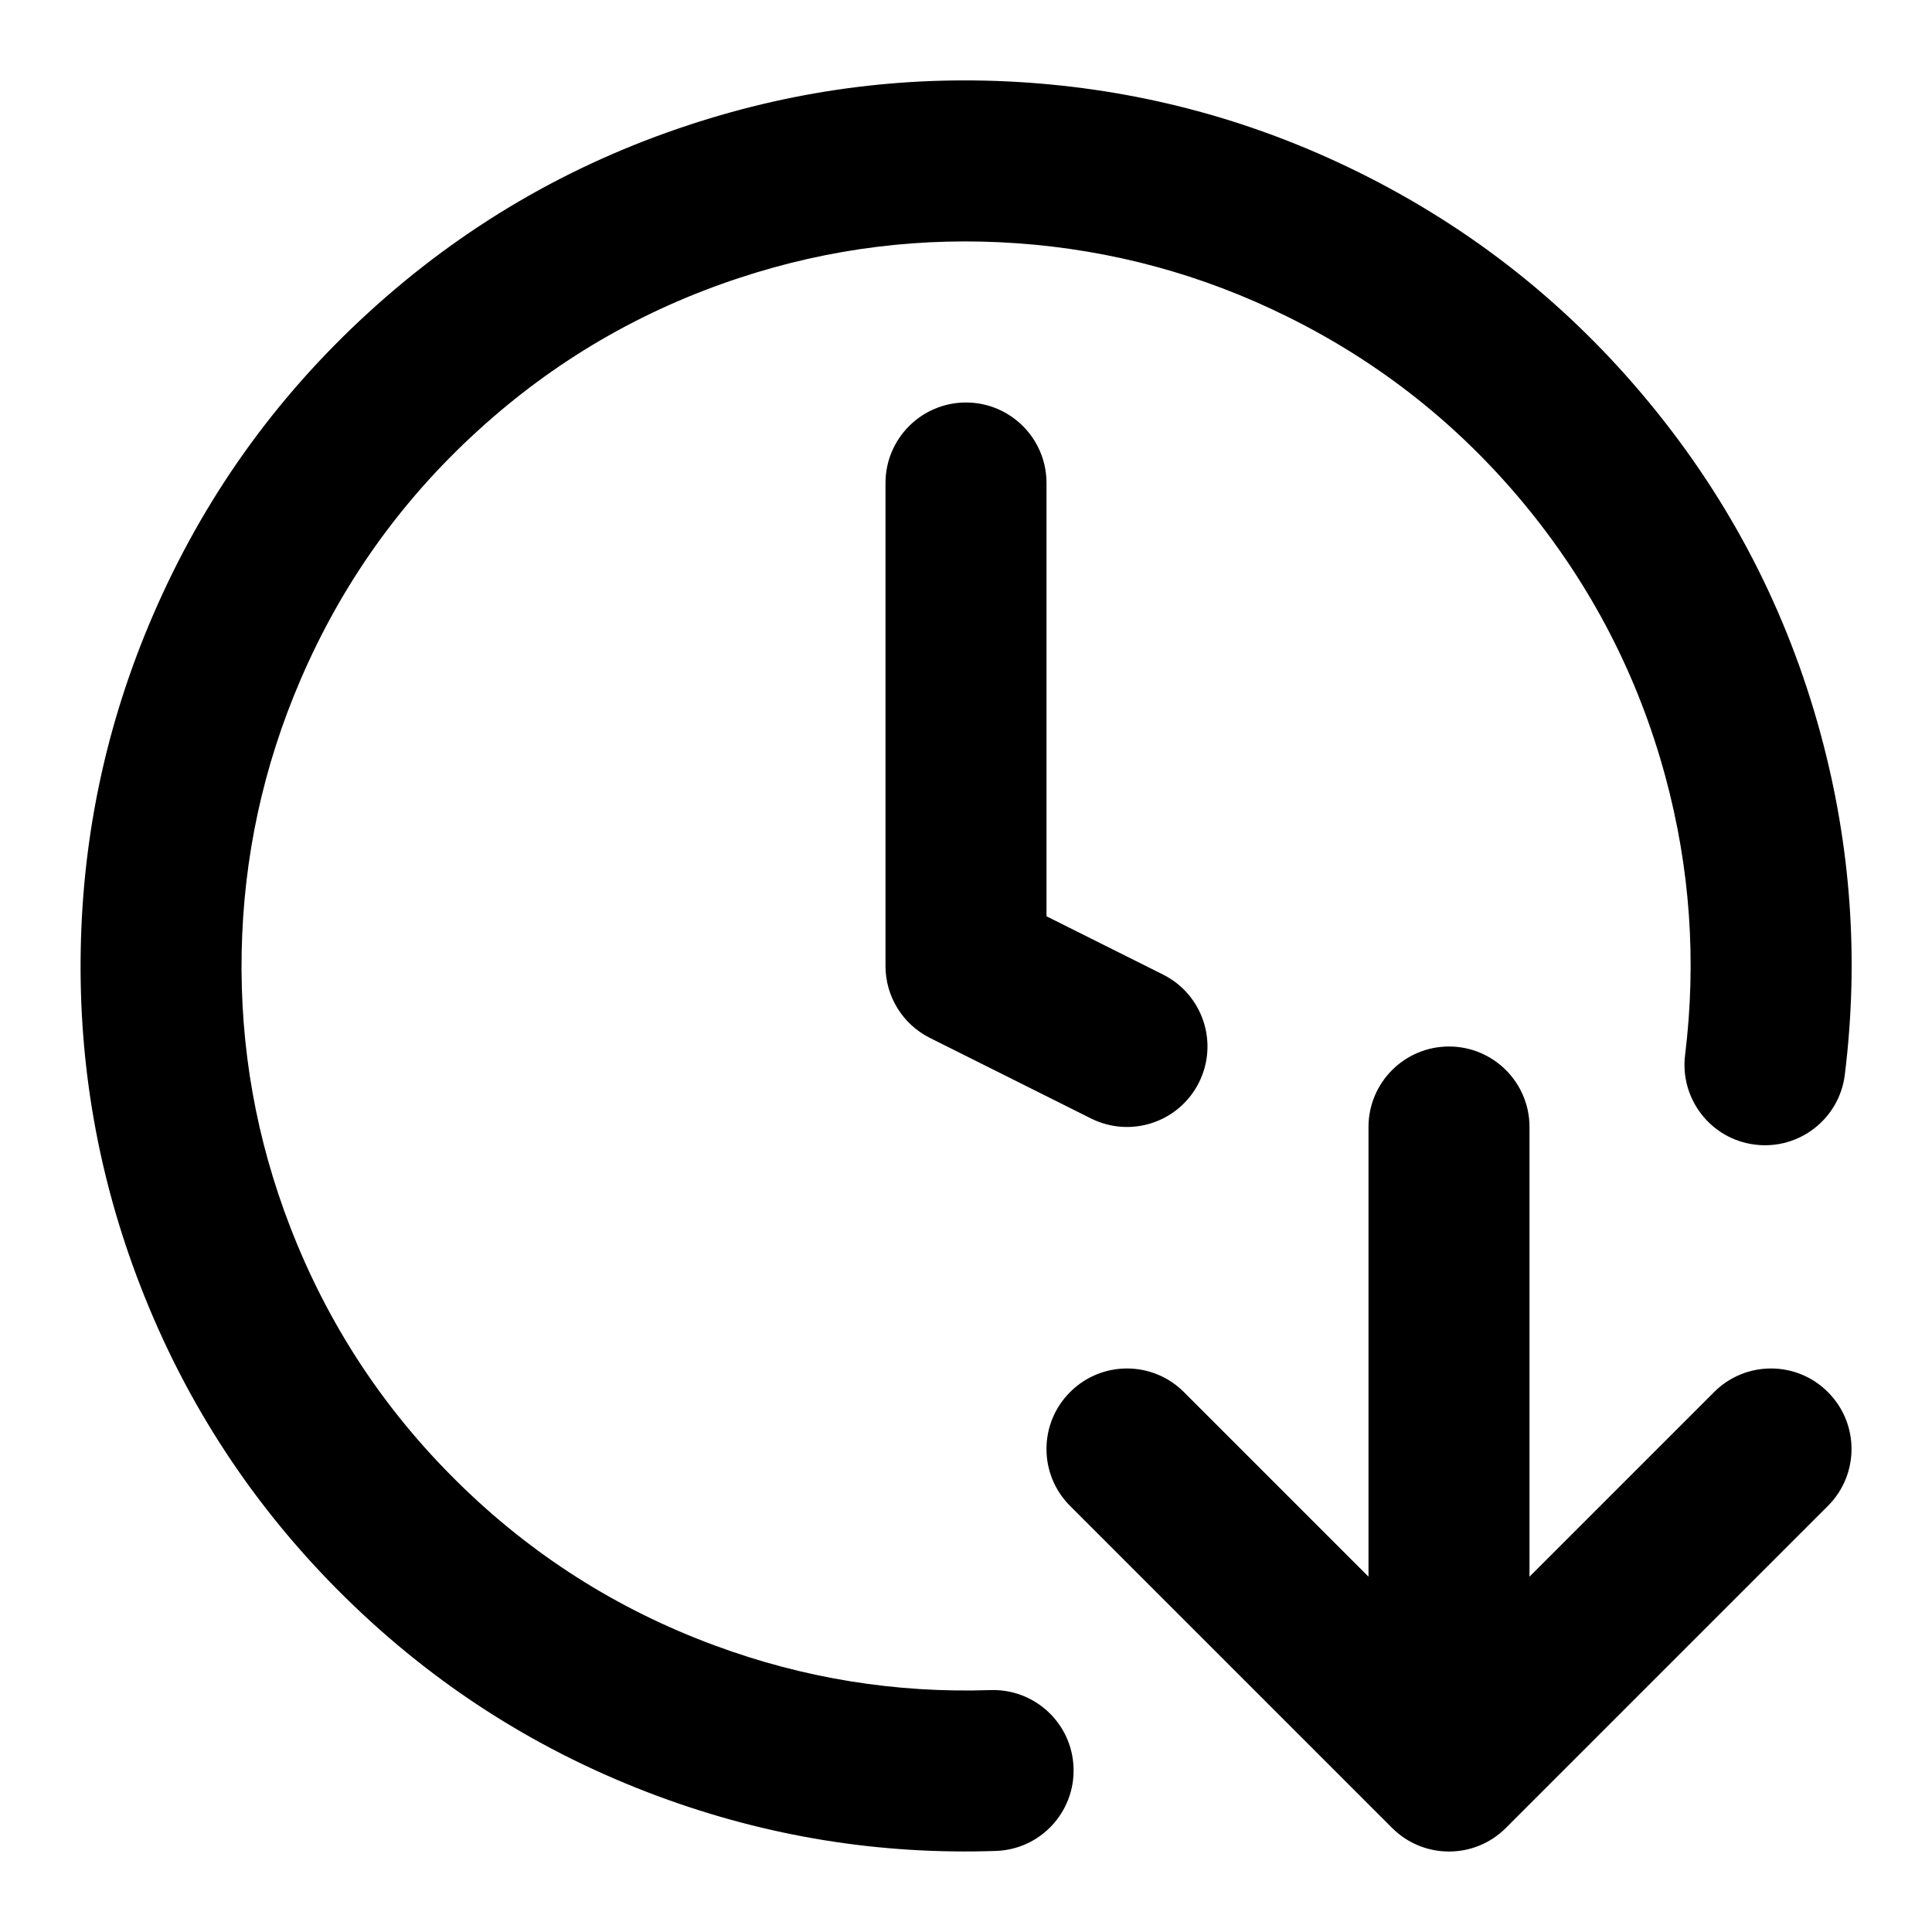
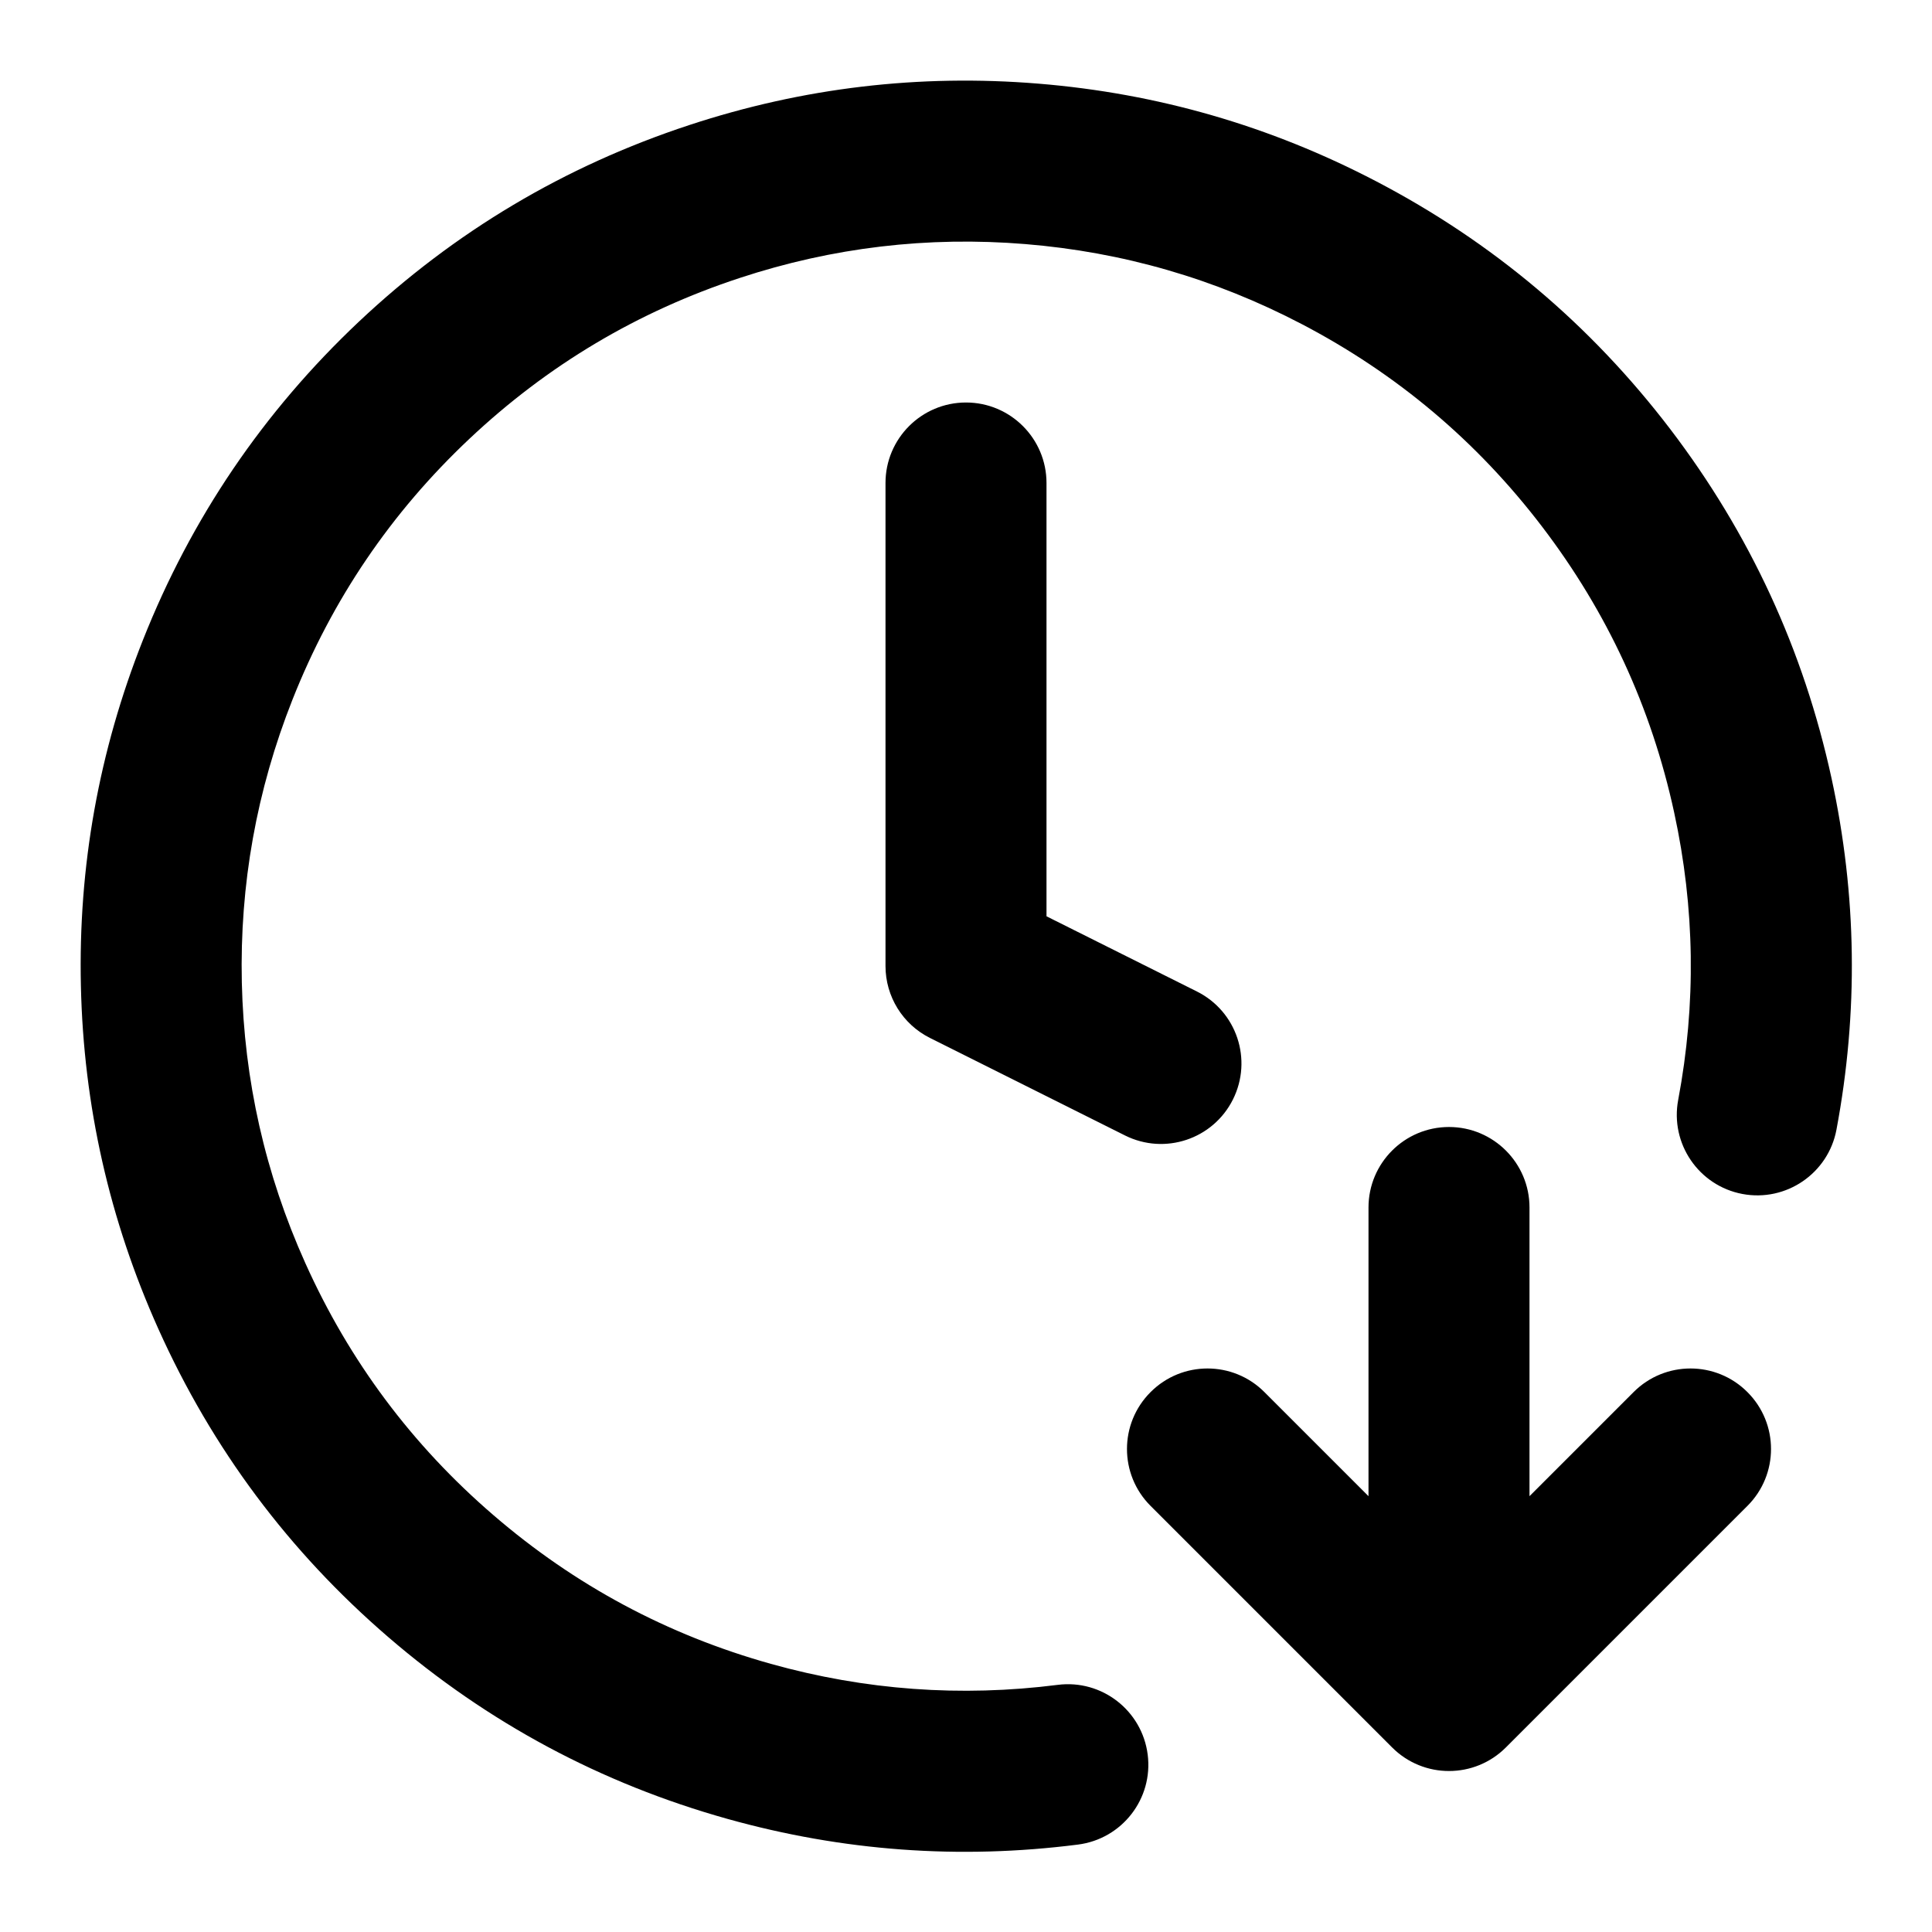
<svg xmlns="http://www.w3.org/2000/svg" width="24" height="24" viewBox="0 0 24 24">
-   <path d="M13 6L13 12L12 12L12.447 11.106L14.447 12.106C14.941 12.353 15.141 12.953 14.894 13.447C14.647 13.941 14.047 14.141 13.553 13.894L11.553 12.894C11.214 12.725 11 12.379 11 12L11 6C11 5.448 11.448 5 12 5C12.552 5 13 5.448 13 6ZM12.371 22.993C10.929 23.042 9.533 22.816 8.18 22.315C6.703 21.768 5.403 20.942 4.281 19.836C3.159 18.731 2.313 17.444 1.744 15.975C1.223 14.63 0.976 13.237 1.003 11.795C1.029 10.353 1.328 8.97 1.899 7.646C2.522 6.199 3.415 4.945 4.578 3.882C5.74 2.819 7.07 2.041 8.566 1.55C9.936 1.099 11.34 0.925 12.779 1.027C14.217 1.129 15.583 1.5 16.876 2.139C18.288 2.837 19.494 3.794 20.495 5.011C21.496 6.227 22.203 7.595 22.616 9.115C22.994 10.507 23.094 11.919 22.917 13.35C22.85 13.898 22.35 14.287 21.802 14.219C21.254 14.152 20.865 13.652 20.933 13.104C21.077 11.933 20.995 10.778 20.686 9.64C20.348 8.396 19.769 7.277 18.951 6.281C18.132 5.286 17.145 4.503 15.989 3.932C14.932 3.409 13.814 3.106 12.637 3.022C11.46 2.939 10.312 3.081 9.191 3.45C7.966 3.852 6.878 4.488 5.927 5.358C4.976 6.227 4.246 7.254 3.736 8.438C3.269 9.521 3.024 10.653 3.002 11.832C2.98 13.012 3.182 14.152 3.609 15.252C4.075 16.454 4.767 17.507 5.685 18.411C6.603 19.316 7.666 19.992 8.875 20.439C9.981 20.849 11.124 21.034 12.303 20.995C12.855 20.976 13.318 21.408 13.336 21.96C13.355 22.512 12.923 22.975 12.371 22.993ZM14.707 17.293L18.707 21.293L18 22L17.293 21.293L21.293 17.293C21.683 16.902 22.317 16.902 22.707 17.293C23.098 17.683 23.098 18.317 22.707 18.707L18.707 22.707C18.317 23.098 17.683 23.098 17.293 22.707L13.293 18.707C12.902 18.317 12.902 17.683 13.293 17.293C13.683 16.902 14.317 16.902 14.707 17.293ZM19 14L19 22C19 22.552 18.552 23 18 23C17.448 23 17 22.552 17 22L17 14C17 13.448 17.448 13 18 13C18.552 13 19 13.448 19 14Z" />
+   <path d="M13 6L13 12L12 12L12.447 11.106L14.869 12.317C15.363 12.564 15.563 13.164 15.316 13.658C15.069 14.152 14.469 14.352 13.975 14.105L11.553 12.894C11.214 12.725 11 12.379 11 12L11 6C11 5.448 11.448 5 12 5C12.552 5 13 5.448 13 6ZM17.293 21.707L14.293 18.707C13.902 18.317 13.902 17.683 14.293 17.293C14.683 16.902 15.317 16.902 15.707 17.293L18.707 20.293C19.098 20.683 19.098 21.317 18.707 21.707C18.317 22.098 17.683 22.098 17.293 21.707ZM21.707 18.707L18.707 21.707C18.317 22.098 17.683 22.098 17.293 21.707C17.105 21.52 17 21.265 17 21L17 15C17 14.448 17.448 14 18 14C18.552 14 19 14.448 19 15L19 21L18 21L17.293 20.293L20.293 17.293C20.683 16.902 21.317 16.902 21.707 17.293C22.098 17.683 22.098 18.317 21.707 18.707ZM20.847 13.664C21.072 12.47 21.055 11.28 20.797 10.093C20.514 8.788 19.967 7.605 19.157 6.543C18.348 5.482 17.351 4.642 16.167 4.024C15.091 3.462 13.947 3.131 12.736 3.032C11.525 2.933 10.343 3.073 9.189 3.453C7.92 3.87 6.801 4.537 5.829 5.453C4.857 6.369 4.126 7.447 3.634 8.689C3.187 9.818 2.977 10.99 3.004 12.205C3.032 13.419 3.294 14.581 3.792 15.689C4.339 16.907 5.118 17.951 6.13 18.822C7.142 19.694 8.29 20.309 9.576 20.669C10.746 20.996 11.934 21.083 13.139 20.93C13.687 20.86 14.187 21.248 14.257 21.796C14.327 22.344 13.939 22.844 13.391 22.914C11.918 23.102 10.467 22.995 9.037 22.595C7.466 22.155 6.062 21.403 4.825 20.338C3.588 19.273 2.636 17.997 1.967 16.508C1.359 15.154 1.038 13.734 1.005 12.25C0.971 10.765 1.228 9.333 1.775 7.952C2.376 6.435 3.27 5.117 4.457 3.997C5.645 2.878 7.013 2.063 8.564 1.553C9.974 1.089 11.419 0.918 12.899 1.039C14.379 1.16 15.777 1.564 17.093 2.251C18.54 3.006 19.758 4.033 20.748 5.33C21.737 6.628 22.405 8.074 22.752 9.668C23.067 11.119 23.087 12.574 22.813 14.034C22.711 14.576 22.188 14.934 21.645 14.832C21.103 14.73 20.745 14.207 20.847 13.664Z" />
</svg>
